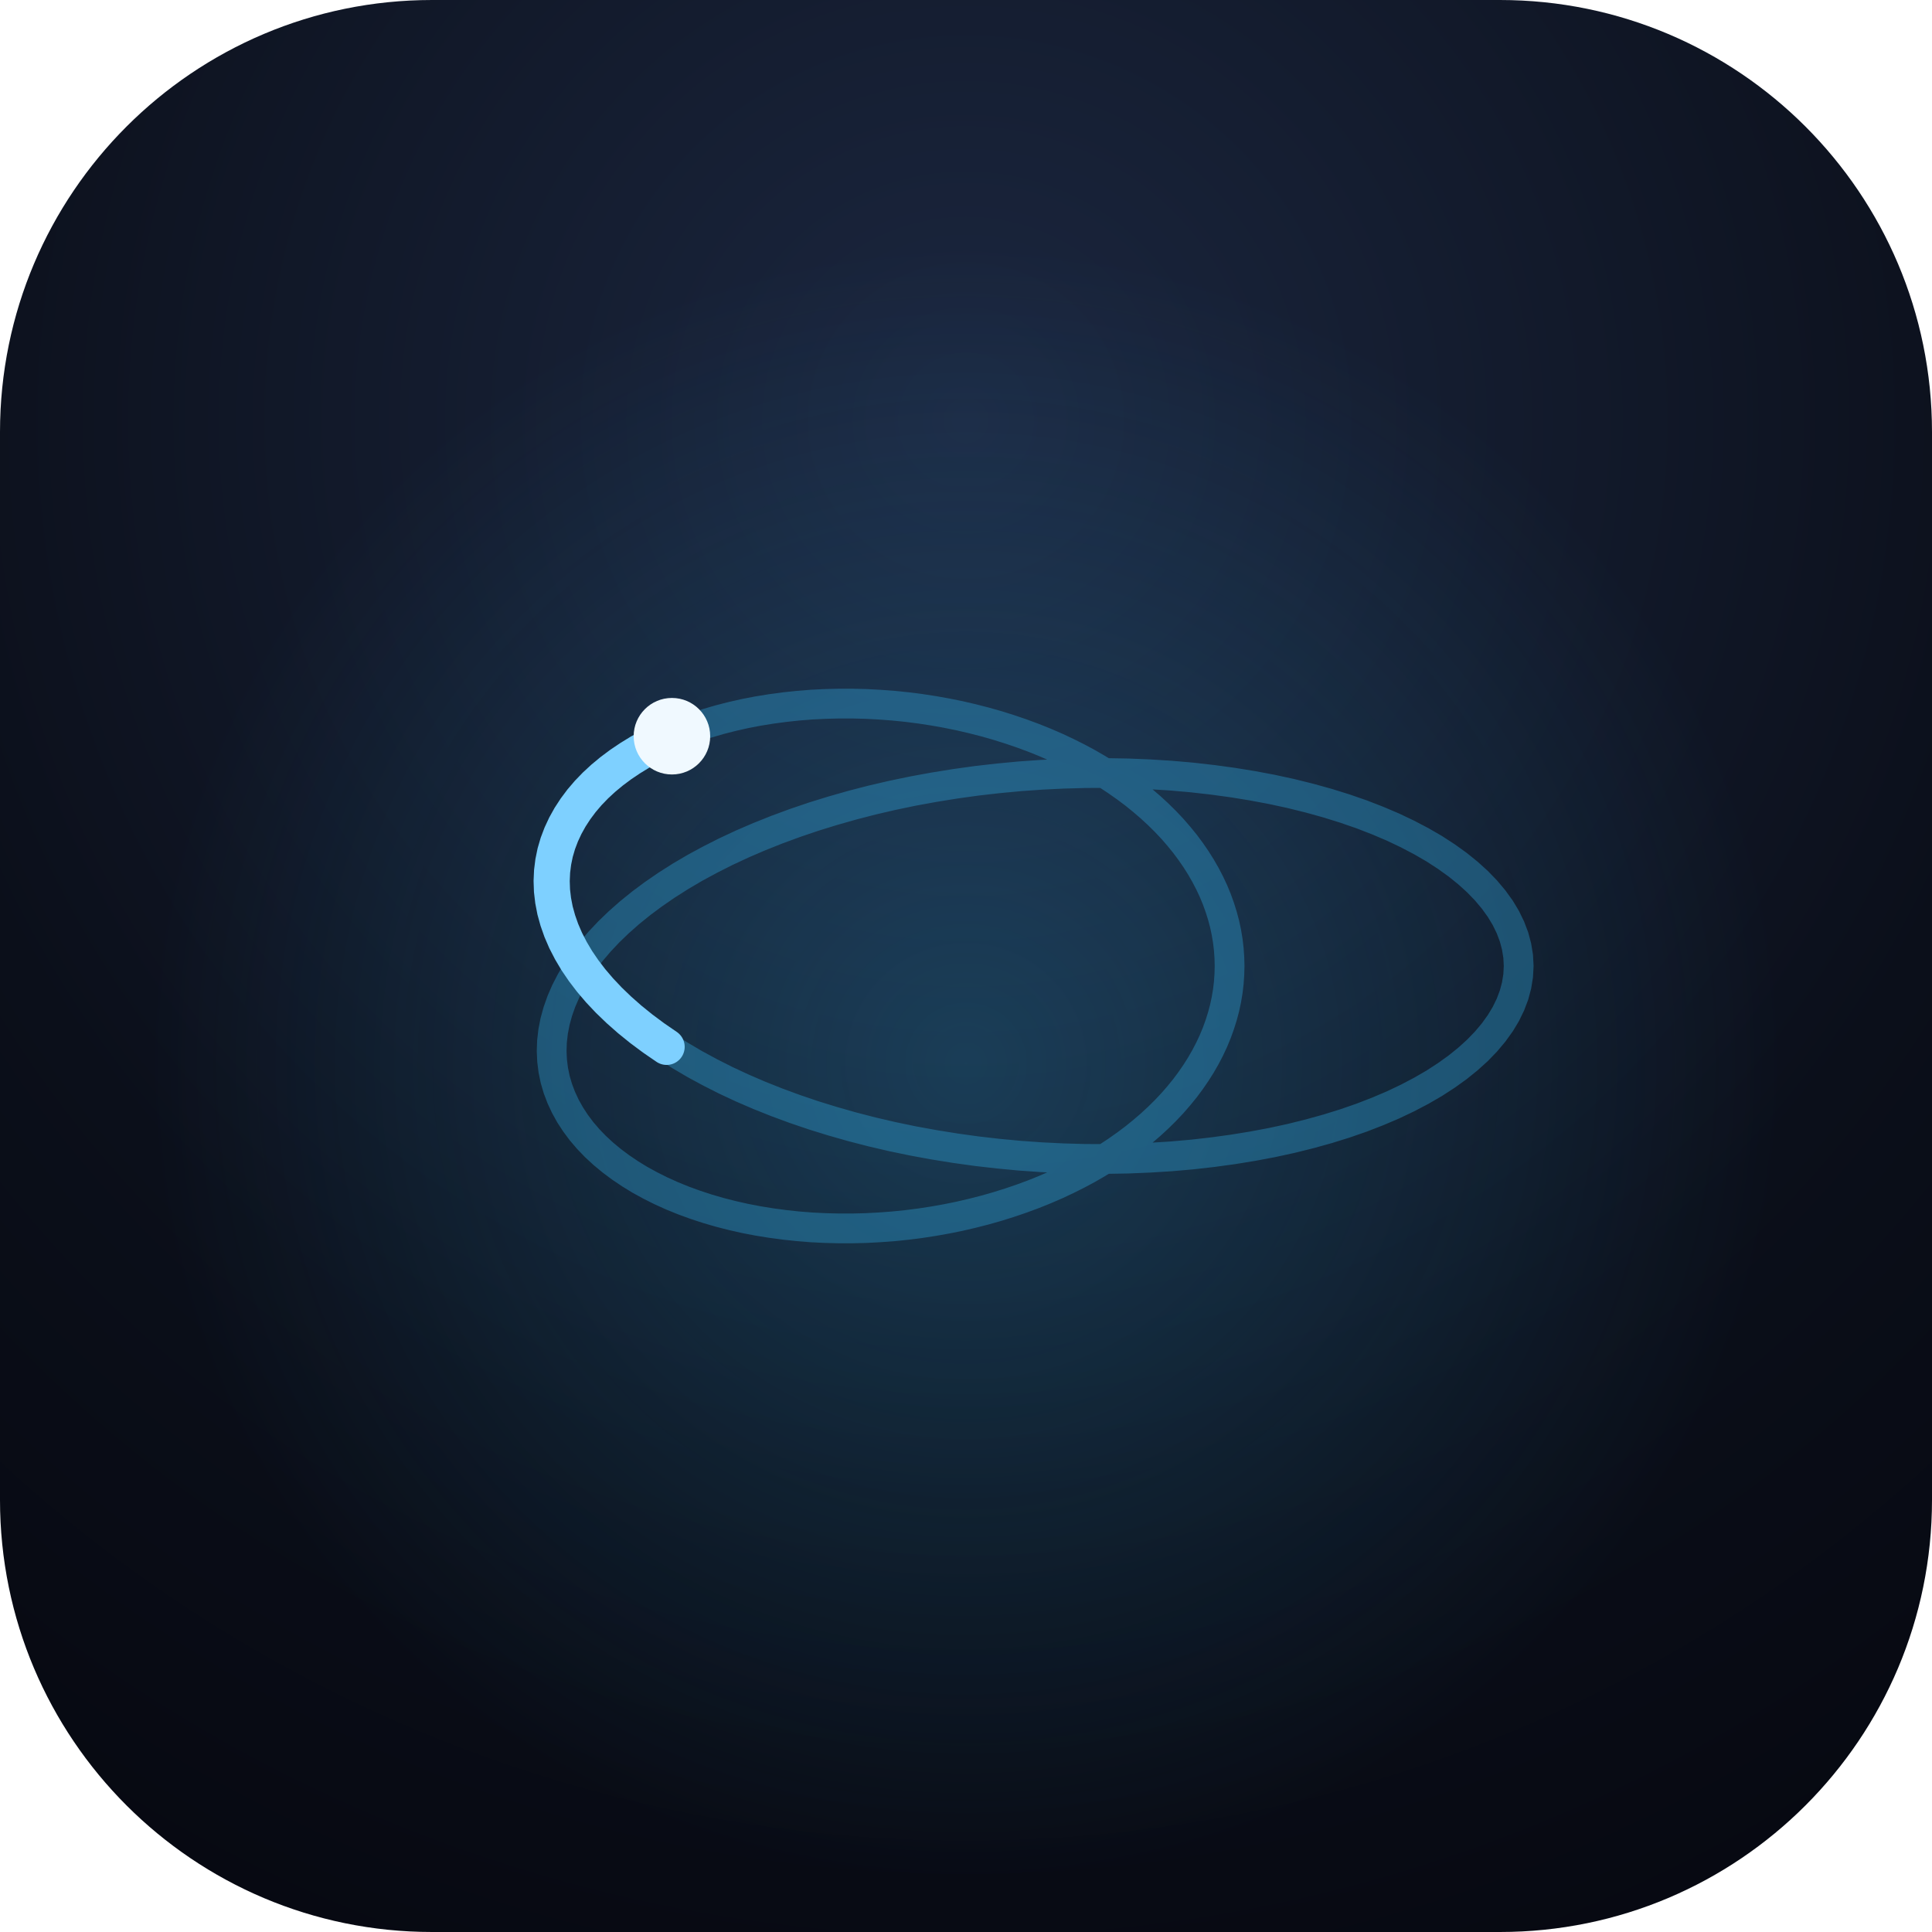
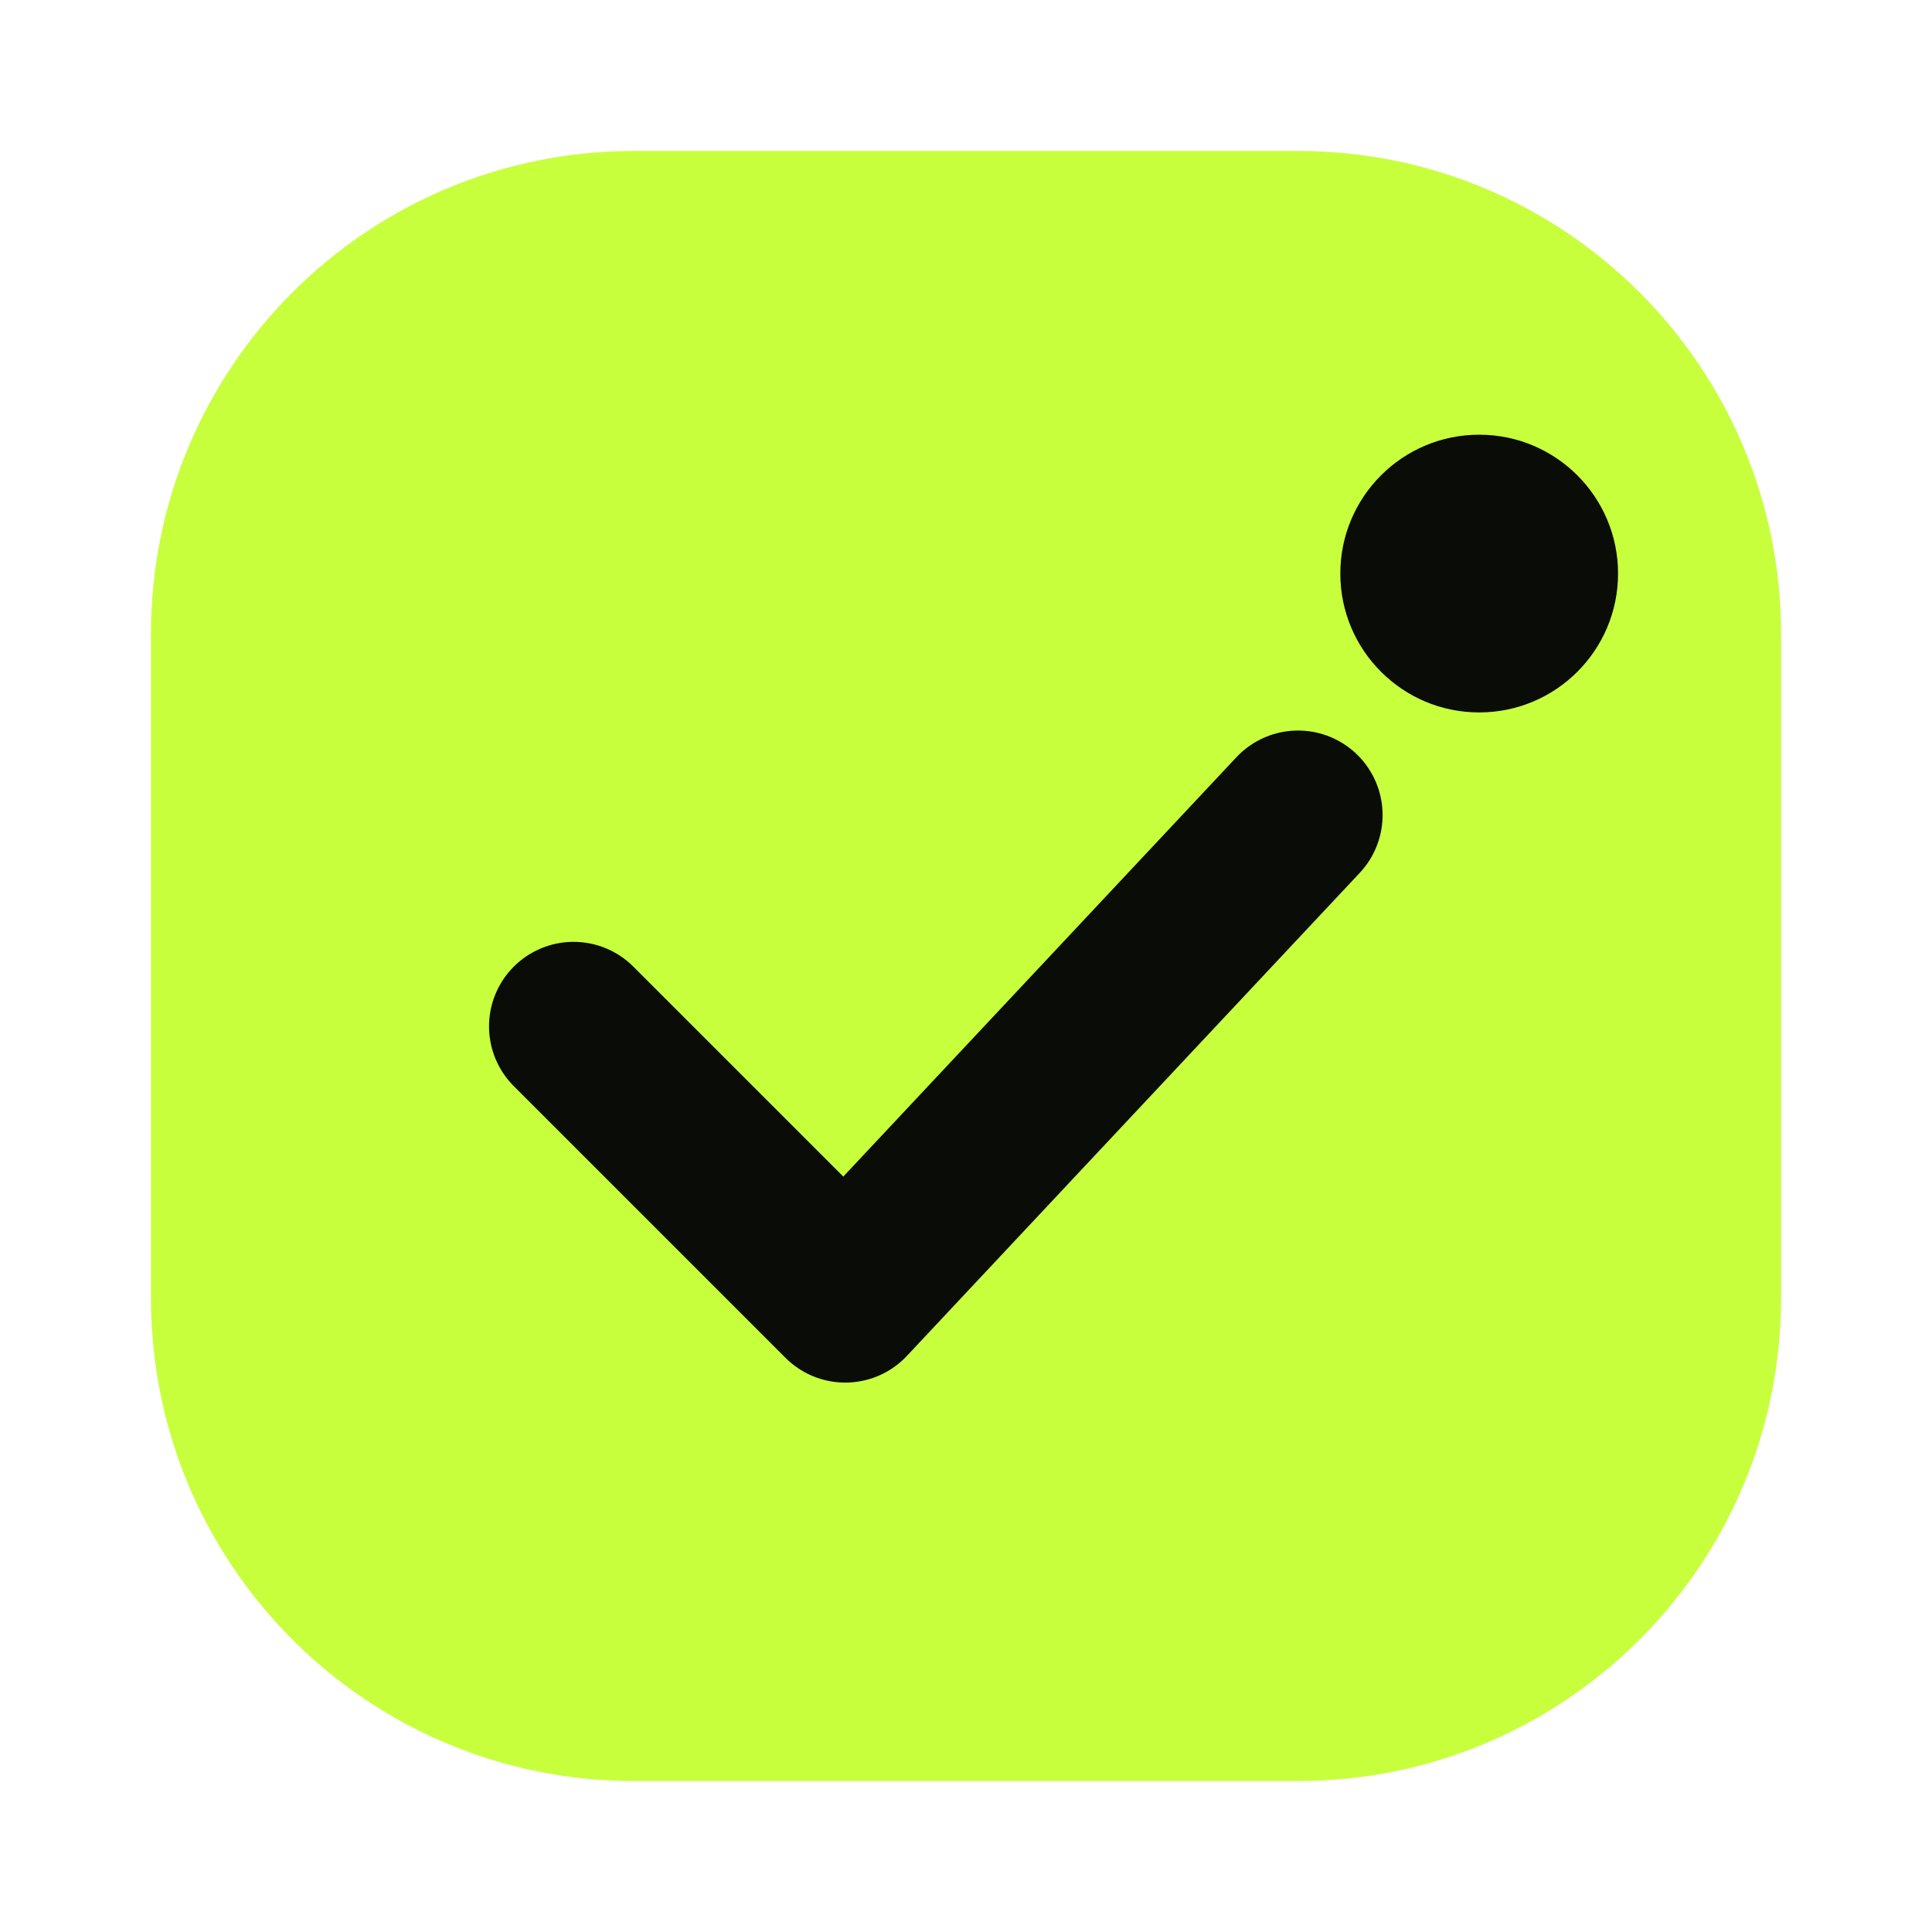
- <svg xmlns="http://www.w3.org/2000/svg" viewBox="0 0 1024 1024" width="1024" height="1024">
-   <defs>
-     <radialGradient id="bg" cx="50%" cy="22%" r="90%">
-       <stop offset="0" stop-color="#1b2740" />
-       <stop offset="62%" stop-color="#0b0f1a" />
-       <stop offset="100%" stop-color="#060810" />
-     </radialGradient>
-     <radialGradient id="glow" cx="50%" cy="55%" r="60%">
-       <stop offset="0" stop-color="#38bdf8" stop-opacity=".22" />
-       <stop offset="70%" stop-color="#38bdf8" stop-opacity="0" />
-     </radialGradient>
-   </defs>
-   <rect width="1024" height="1024" rx="229" fill="url(#bg)" />
-   <rect width="1024" height="1024" rx="229" fill="url(#glow)" />
-   <svg x="174" y="174" width="676" height="676" viewBox="-150 -116 300 232">
-     <path d="M130.00,0.00L129.88,2.28L129.51,4.56L128.91,6.82L128.06,9.07L126.98,11.29L125.66,13.48L124.10,15.64L122.32,17.76L120.31,19.84L118.08,21.86L115.64,23.83L112.98,25.74L110.13,27.59L107.07,29.36L103.83,31.06L100.40,32.69L96.80,34.22L93.03,35.68L89.10,37.04L85.02,38.31L80.80,39.48L76.45,40.56L71.98,41.53L67.40,42.39L62.72,43.15L57.95,43.80L53.10,44.35L48.18,44.78L43.19,45.09L38.17,45.30L33.10,45.39L28.01,45.37L22.90,45.23L17.78,44.98L12.68,44.62L7.58,44.14L2.52,43.56L-2.51,42.86L-7.49,42.06L-12.41,41.16L-17.27,40.15L-22.05,39.04L-26.74,37.83L-31.34,36.52L-35.84,35.13L-40.23,33.64L-44.49,32.07L-48.63,30.42L-52.64,28.69L-56.50,26.89L-60.22,25.01L-63.78,23.08L-67.18,21.08L-70.42,19.02L-73.49,16.91L-76.39,14.75L-79.10,12.56L-81.64,10.32L-84.00,8.05L-86.17,5.75L-88.15,3.43L-89.94,1.09L-91.54,-1.26L-92.94,-3.62L-94.16,-5.99L-95.18,-8.35L-96.01,-10.71L-96.66,-13.06L-97.11,-15.39L-97.38,-17.71L-97.46,-20.00L-97.36,-22.26L-97.08,-24.49L-96.63,-26.68L-96.00,-28.83L-95.20,-30.94L-94.24,-33.00L-93.12,-35.01L-91.85,-36.96L-90.43,-38.86L-88.86,-40.70L-87.15,-42.47L-85.31,-44.17L-83.33,-45.81L-81.24,-47.37L-79.03,-48.86L-76.72,-50.28L-74.29,-51.61L-71.78,-52.87L-69.17,-54.05L-66.47,-55.15L-63.70,-56.16L-60.86,-57.09L-57.95,-57.94L-54.98,-58.70L-51.97,-59.38L-48.90,-59.97L-45.80,-60.47L-42.66,-60.89L-39.50,-61.23L-36.32,-61.48L-33.12,-61.64L-29.91,-61.72L-26.70,-61.72L-23.49,-61.64L-20.29,-61.47L-17.10,-61.23L-13.93,-60.91L-10.78,-60.51L-7.66,-60.03L-4.57,-59.48L-1.51,-58.86L1.50,-58.16L4.47,-57.40L7.39,-56.57L10.26,-55.67L13.08,-54.71L15.84,-53.69L18.53,-52.61L21.17,-51.47L23.73,-50.27L26.23,-49.02L28.65,-47.72L31.00,-46.36L33.28,-44.96L35.47,-43.51L37.59,-42.02L39.63,-40.49L41.58,-38.91L43.45,-37.30L45.24,-35.65L46.94,-33.97L48.55,-32.26L50.07,-30.51L51.51,-28.74L52.85,-26.94L54.10,-25.12L55.27,-23.27L56.34,-21.40L57.32,-19.52L58.21,-17.62L59.00,-15.70L59.70,-13.76L60.31,-11.82L60.83,-9.87L61.25,-7.90L61.58,-5.93L61.81,-3.96L61.95,-1.98L62.00,-0.00L61.95,1.98L61.81,3.96L61.58,5.93L61.25,7.90L60.83,9.87L60.31,11.82L59.70,13.76L59.00,15.70L58.21,17.62L57.32,19.52L56.34,21.40L55.27,23.27L54.10,25.12L52.85,26.94L51.51,28.74L50.07,30.51L48.55,32.26L46.94,33.97L45.24,35.65L43.45,37.30L41.58,38.91L39.63,40.49L37.59,42.02L35.47,43.51L33.28,44.96L31.00,46.36L28.65,47.72L26.23,49.02L23.73,50.27L21.17,51.47L18.53,52.61L15.84,53.69L13.08,54.71L10.26,55.67L7.39,56.57L4.47,57.40L1.50,58.16L-1.51,58.86L-4.57,59.48L-7.66,60.03L-10.78,60.51L-13.93,60.91L-17.10,61.23L-20.29,61.47L-23.49,61.64L-26.70,61.72L-29.91,61.72L-33.12,61.64L-36.32,61.48L-39.50,61.23L-42.66,60.89L-45.80,60.47L-48.90,59.97L-51.97,59.38L-54.98,58.70L-57.95,57.94L-60.86,57.09L-63.70,56.16L-66.47,55.15L-69.17,54.05L-71.78,52.87L-74.29,51.61L-76.72,50.28L-79.03,48.86L-81.24,47.37L-83.33,45.81L-85.31,44.17L-87.15,42.47L-88.86,40.70L-90.43,38.86L-91.85,36.96L-93.12,35.01L-94.24,33.00L-95.20,30.94L-96.00,28.83L-96.63,26.68L-97.08,24.49L-97.36,22.26L-97.46,20.00L-97.38,17.71L-97.11,15.39L-96.66,13.06L-96.01,10.71L-95.18,8.35L-94.16,5.99L-92.94,3.62L-91.54,1.26L-89.94,-1.09L-88.15,-3.43L-86.17,-5.75L-84.00,-8.05L-81.64,-10.32L-79.10,-12.56L-76.39,-14.75L-73.49,-16.91L-70.42,-19.02L-67.18,-21.08L-63.78,-23.08L-60.22,-25.01L-56.50,-26.89L-52.64,-28.69L-48.63,-30.42L-44.49,-32.07L-40.23,-33.64L-35.84,-35.13L-31.34,-36.52L-26.74,-37.83L-22.05,-39.04L-17.27,-40.15L-12.41,-41.16L-7.49,-42.06L-2.51,-42.86L2.52,-43.56L7.58,-44.14L12.68,-44.62L17.78,-44.98L22.90,-45.23L28.01,-45.37L33.10,-45.39L38.17,-45.30L43.19,-45.09L48.18,-44.78L53.10,-44.35L57.95,-43.80L62.72,-43.15L67.40,-42.39L71.98,-41.53L76.45,-40.56L80.80,-39.48L85.02,-38.31L89.10,-37.04L93.03,-35.68L96.80,-34.22L100.40,-32.69L103.83,-31.06L107.07,-29.36L110.13,-27.59L112.98,-25.74L115.64,-23.83L118.08,-21.86L120.31,-19.84L122.32,-17.76L124.10,-15.64L125.66,-13.48L126.98,-11.29L128.06,-9.07L128.91,-6.82L129.51,-4.56L129.88,-2.28L130.00,-0.00Z" fill="none" stroke="rgba(56,189,248,.32)" stroke-width="7" />
-     <path d="M-70.42,19.02L-73.49,16.91L-76.39,14.75L-79.10,12.56L-81.64,10.32L-84.00,8.05L-86.17,5.75L-88.15,3.43L-89.94,1.09L-91.54,-1.26L-92.94,-3.62L-94.16,-5.99L-95.18,-8.35L-96.01,-10.71L-96.66,-13.06L-97.11,-15.39L-97.38,-17.71L-97.46,-20.00L-97.36,-22.26L-97.08,-24.49L-96.63,-26.68L-96.00,-28.83L-95.20,-30.94L-94.24,-33.00L-93.12,-35.01L-91.85,-36.96L-90.43,-38.86L-88.86,-40.70L-87.15,-42.47L-85.31,-44.17L-83.33,-45.81L-81.24,-47.37L-79.03,-48.86L-76.72,-50.28L-74.29,-51.61L-71.78,-52.87L-69.17,-54.05" fill="none" stroke="#7ed0ff" stroke-width="8.5" stroke-linecap="round" />
-     <circle cx="-69.17" cy="-54.05" r="9" fill="#f0f9ff" />
-   </svg>
+ <svg xmlns="http://www.w3.org/2000/svg" width="64" height="64" viewBox="0 0 64 64">
+   <rect x="5" y="5" width="54" height="54" rx="16" fill="#C8FF3D" />
+   <path d="M19 34 L28 43 L43 27" fill="none" stroke="#0A0C08" stroke-width="5.6" stroke-linecap="round" stroke-linejoin="round" />
+   <circle cx="49" cy="19" r="4.6" fill="#0A0C08" />
</svg>
